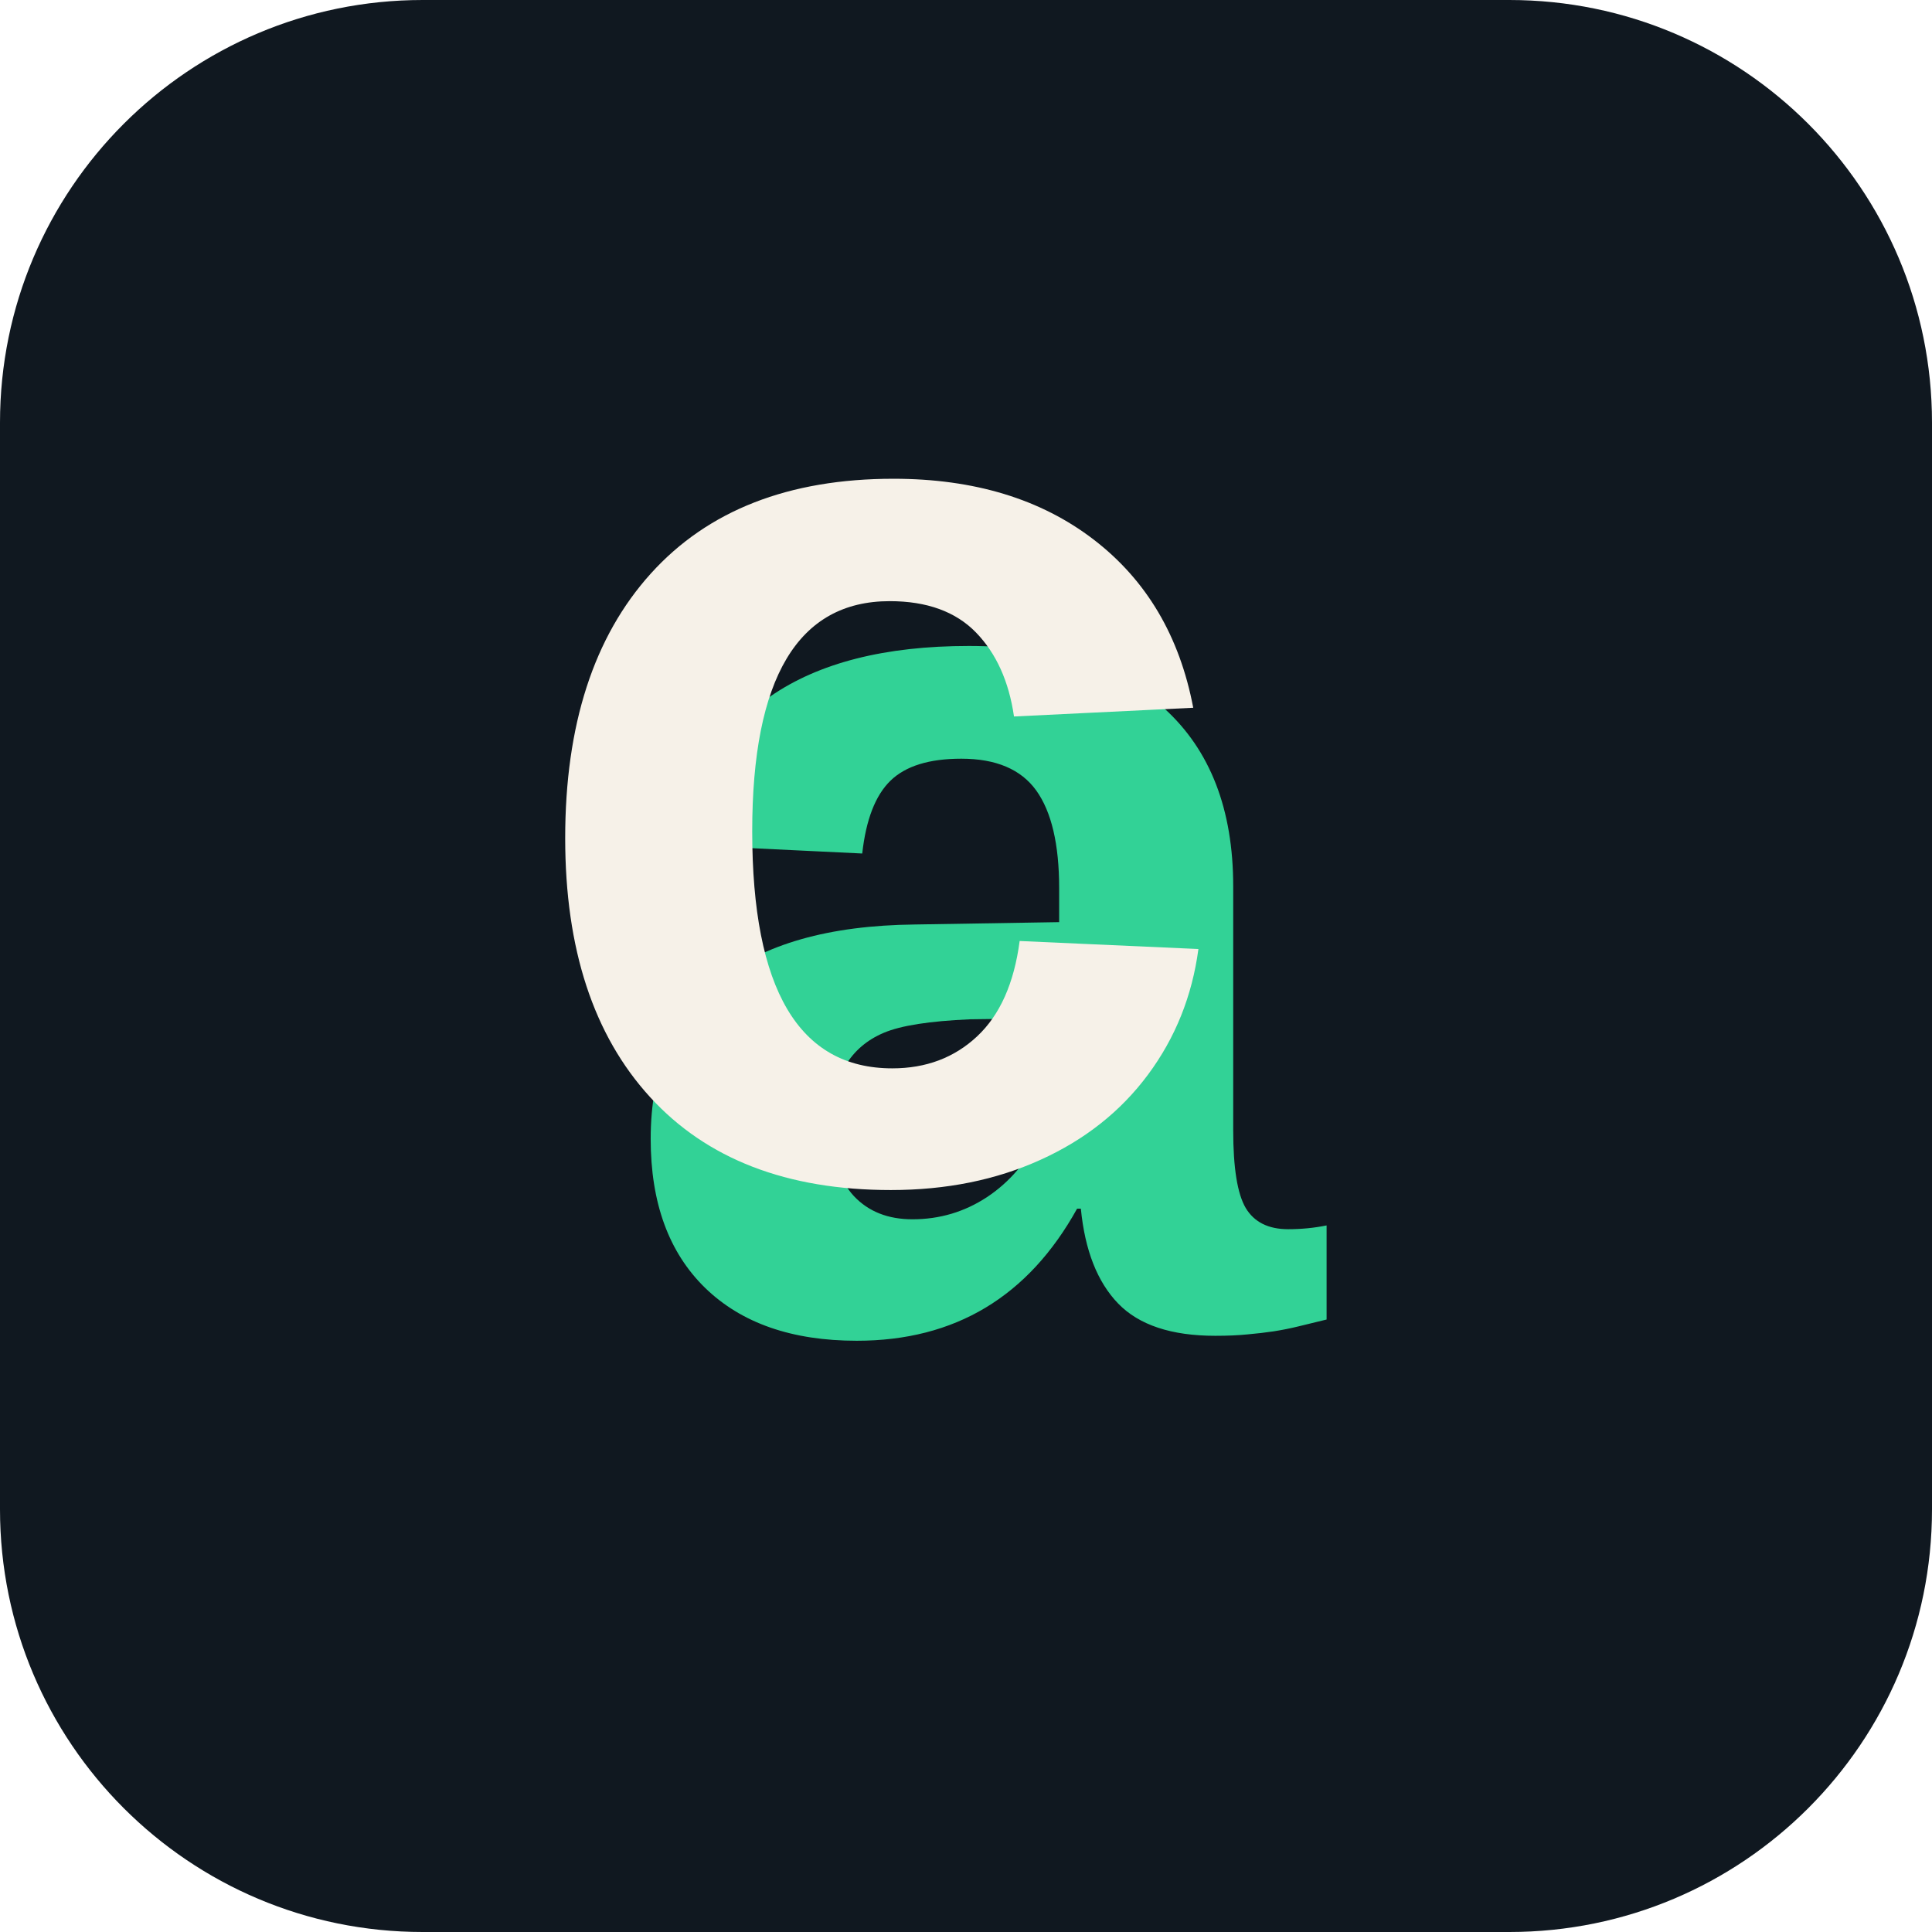
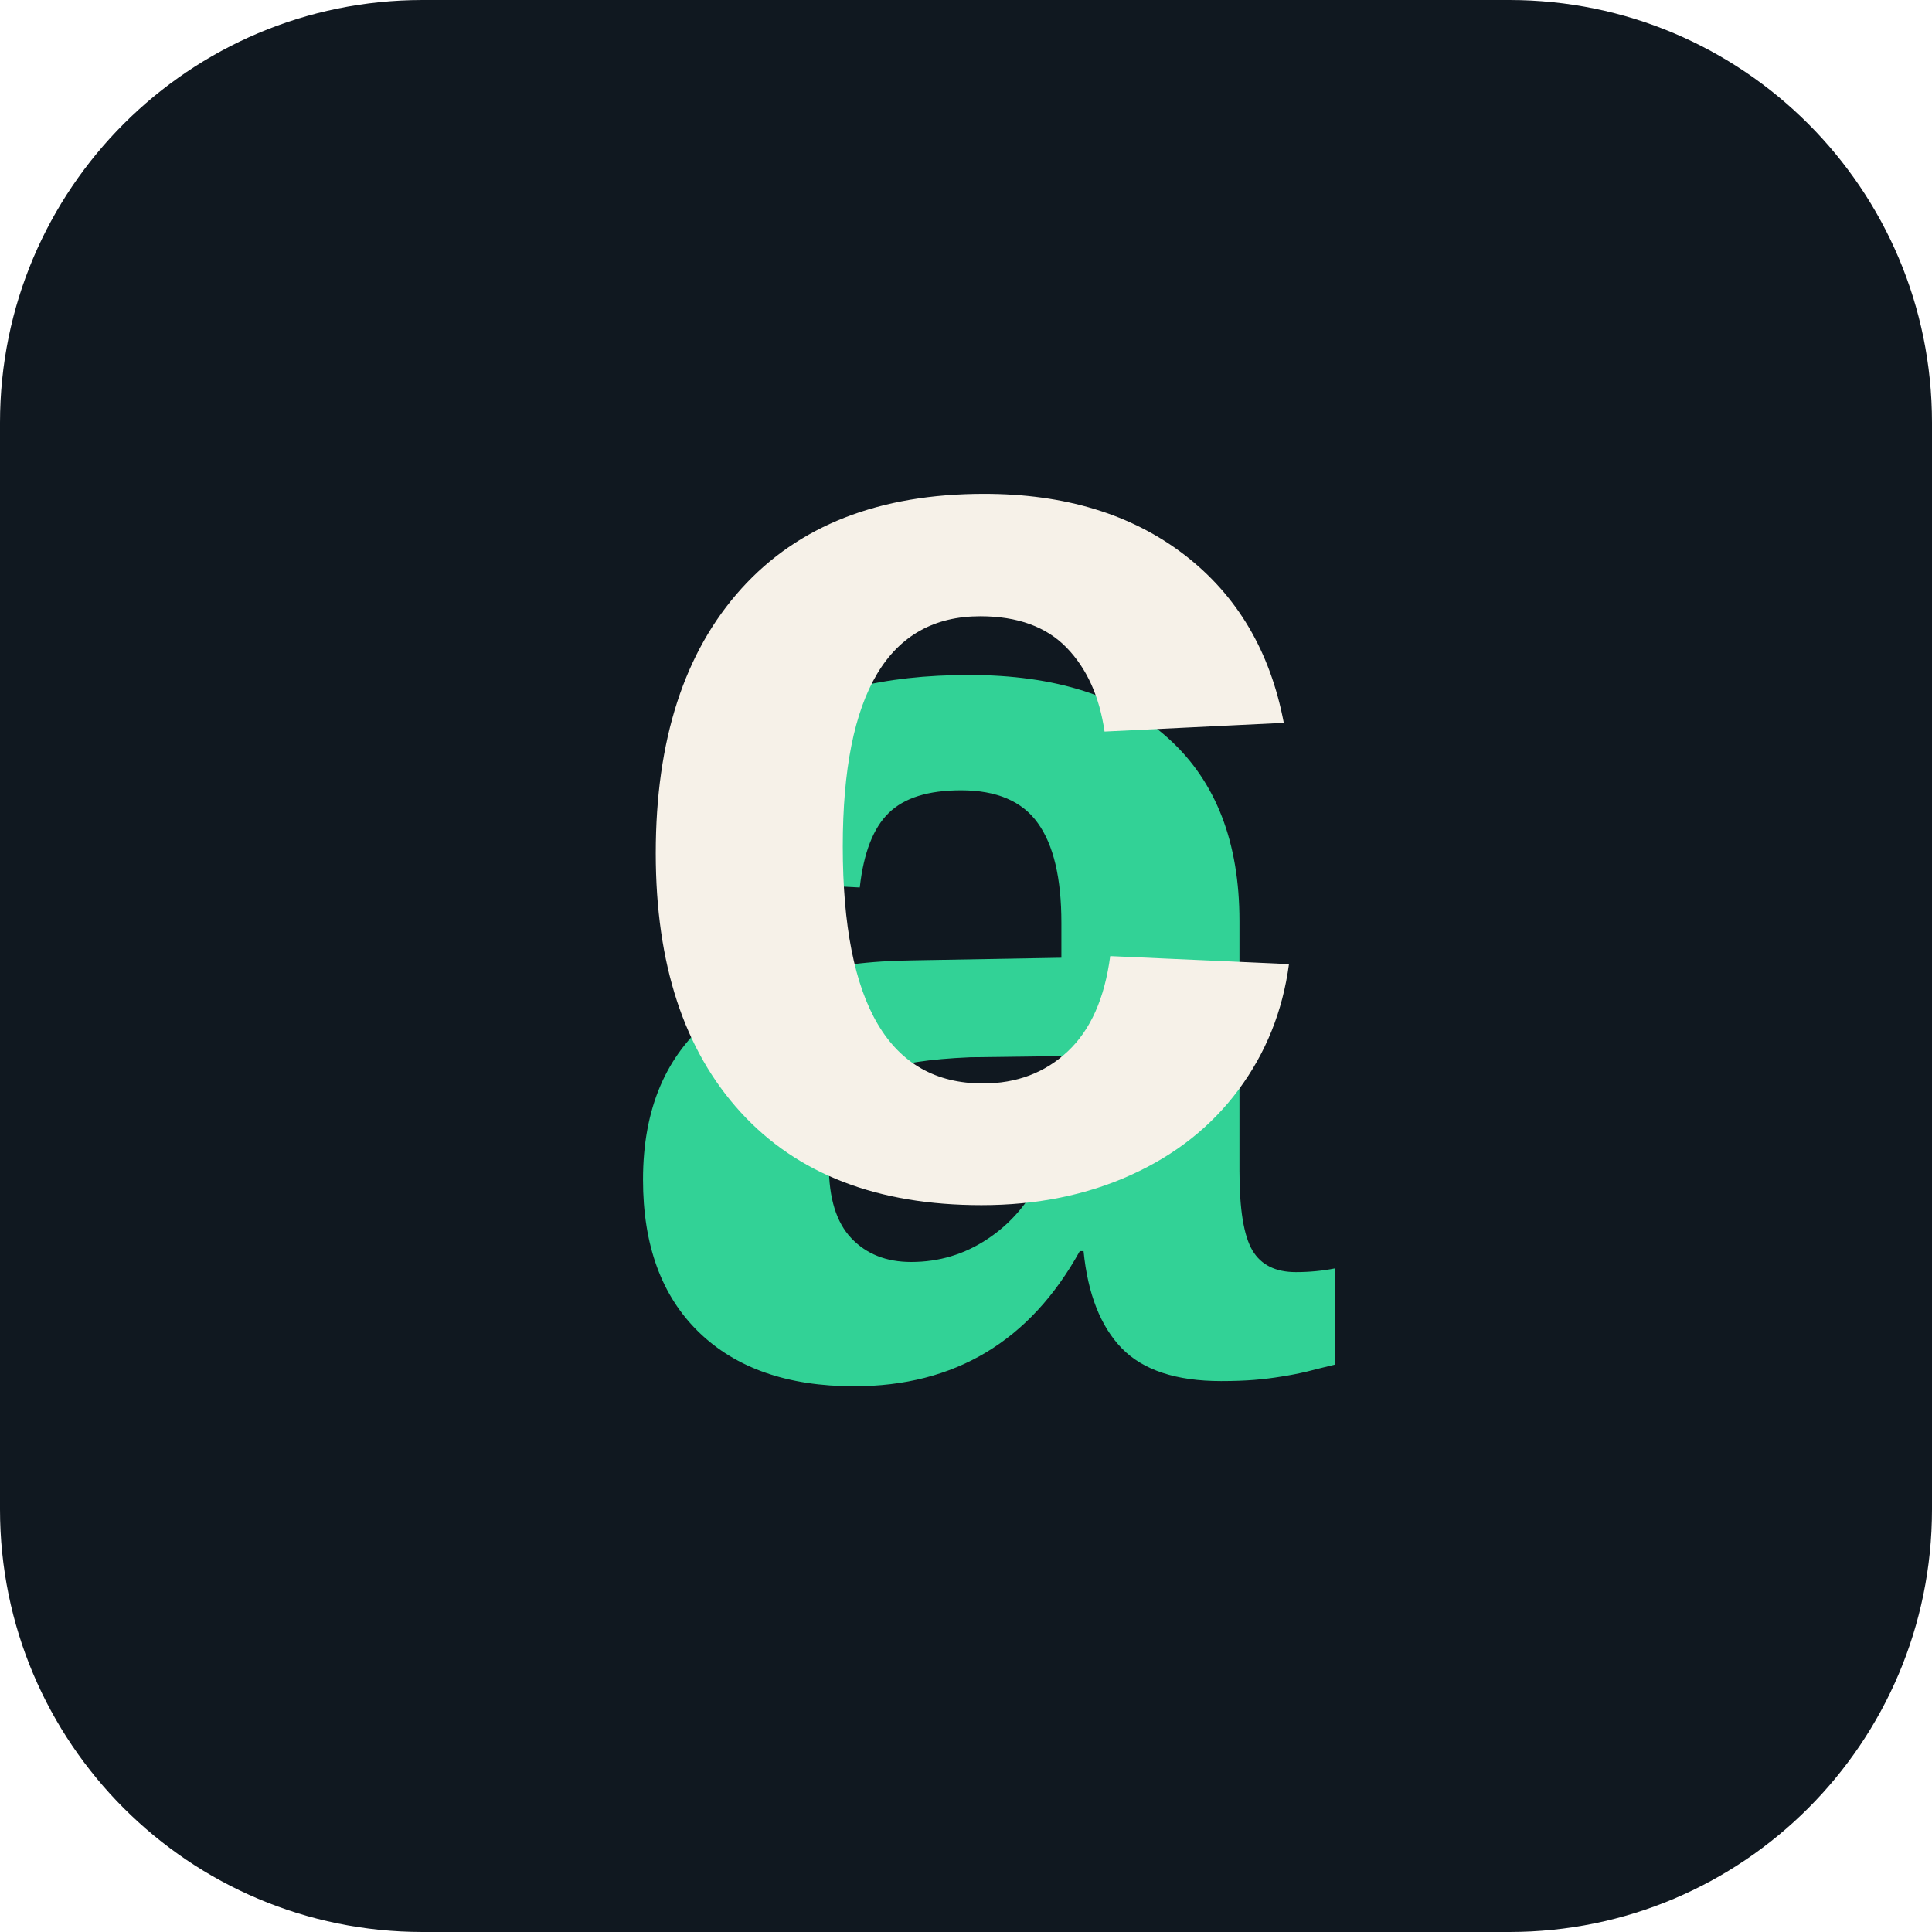
<svg xmlns="http://www.w3.org/2000/svg" viewBox="0 0 128 128" role="img" aria-label="Clientless logo">
  <rect width="128" height="128" rx="28" fill="#101820" />
-   <text x="64" y="88" text-anchor="middle" font-family="Arial, Helvetica, sans-serif" font-size="84" font-weight="700" fill="#32d296">a</text>
-   <text x="58" y="78" text-anchor="middle" font-family="Arial, Helvetica, sans-serif" font-size="86" font-weight="700" fill="#f6f1e8">c</text>
+   <text x="64" y="91" text-anchor="middle" font-family="Montserrat, Arial, Helvetica, sans-serif" font-size="86" font-weight="700" fill="#32d296">a</text>
+   <text x="64" y="79" text-anchor="middle" font-family="Montserrat, Arial, Helvetica, sans-serif" font-size="86" font-weight="700" fill="#f6f1e8">c</text>
</svg>
